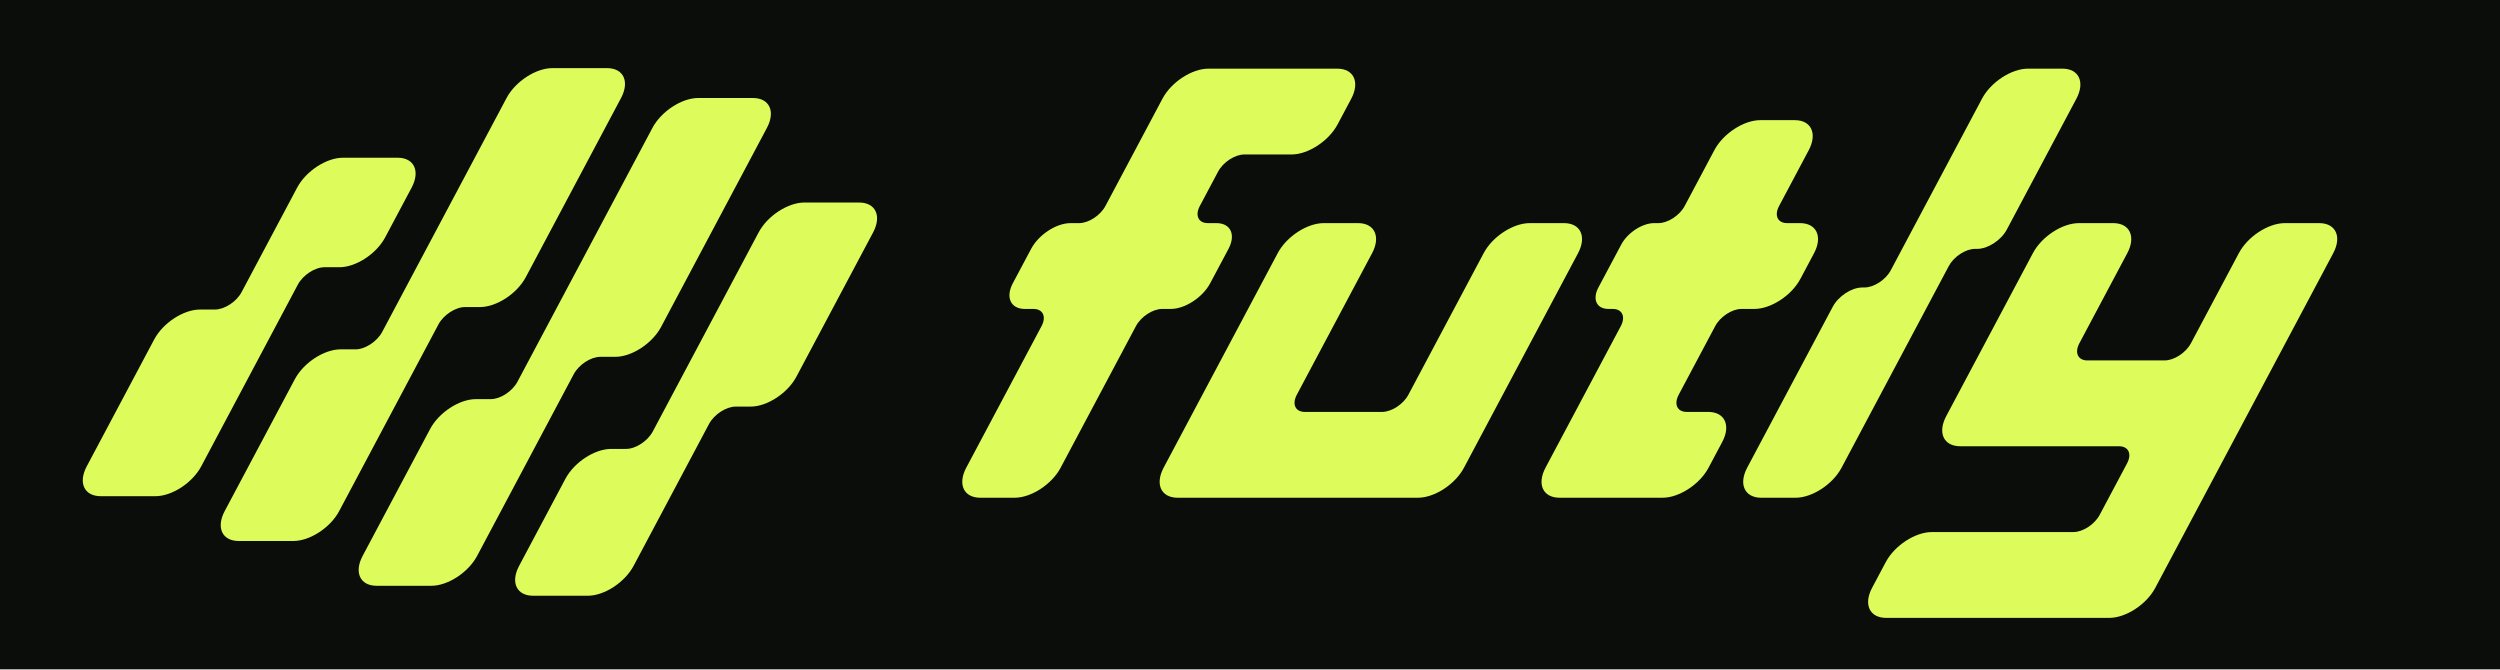
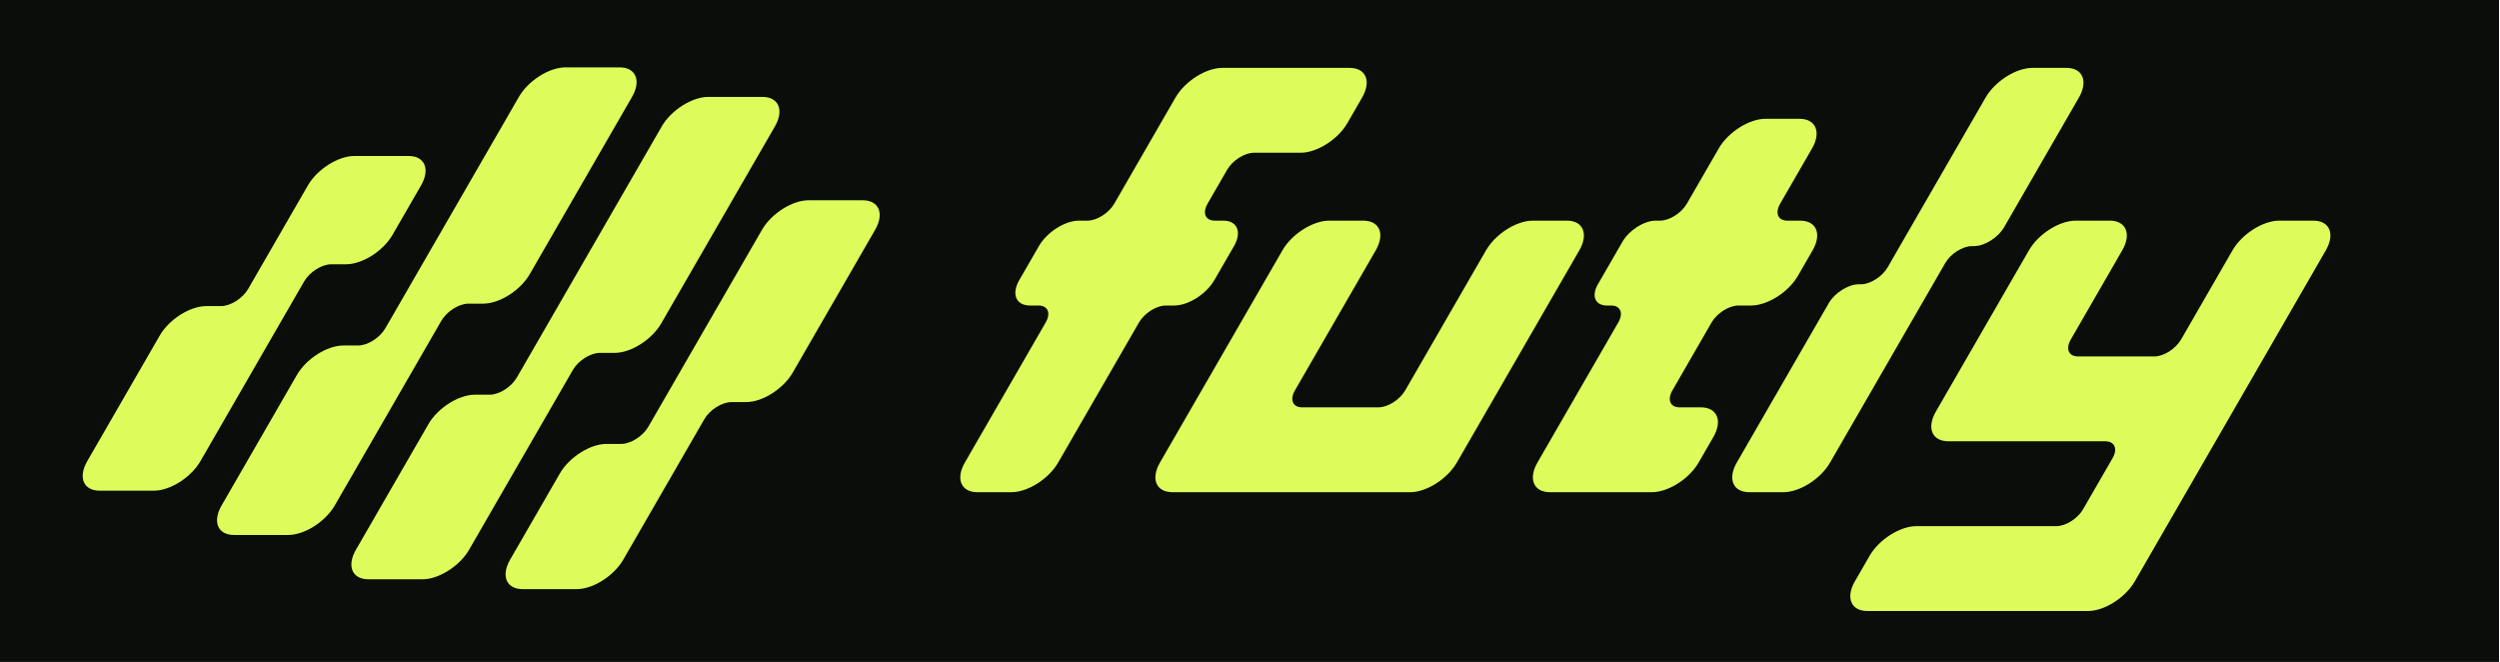
- <svg xmlns="http://www.w3.org/2000/svg" viewBox="0 0 582.64 156" role="img" aria-labelledby="title">
-   <rect width="582.64" height="156" fill="#0B0D0A" />
-   <g transform="translate(76.96 1.96) scale(0.58)">
-     <path fill="#DDFB5A" d="M5.1 60L27.1 60C33.73 60 36.24 65.37 32.72 72L22.08 92C18.56 98.63 10.33 104 3.7 104L-2.3 104C-6.16 104 -10.96 107.13 -13.02 111L-51.83 184C-55.36 190.63 -63.59 196 -70.22 196L-92.22 196C-98.84 196 -101.36 190.63 -97.83 184L-70.72 133C-67.19 126.37 -58.96 121 -52.34 121L-46.34 121C-42.47 121 -37.67 117.87 -35.61 114L-13.28 72C-9.76 65.37 -1.53 60 5.1 60ZM89.24 24L111.24 24C117.87 24 120.38 29.37 116.86 36L78.58 108C75.05 114.63 66.82 120 60.19 120L54.19 120C50.33 120 45.53 123.13 43.47 127L3.59 202C0.07 208.63 -8.16 214 -14.79 214L-36.79 214C-43.41 214 -45.93 208.63 -42.41 202L-14.22 149C-10.7 142.37 -2.47 137 4.16 137L10.16 137C14.02 137 18.82 133.87 20.88 130L70.86 36C74.38 29.37 82.61 24 89.24 24ZM147.86 36L169.86 36C176.49 36 179 41.37 175.48 48L132.94 128C129.42 134.63 121.19 140 114.56 140L108.56 140C104.69 140 99.89 143.13 97.84 147L59.02 220C55.5 226.63 47.27 232 40.64 232L18.64 232C12.02 232 9.5 226.63 13.02 220L40.14 169C43.67 162.37 51.89 157 58.52 157L64.52 157C68.39 157 73.19 153.87 75.24 150L129.48 48C133 41.37 141.23 36 147.86 36ZM190.53 78L212.53 78C219.15 78 221.67 83.37 218.15 90L187.31 148C183.78 154.63 175.55 160 168.93 160L162.93 160C159.06 160 154.26 163.13 152.2 167L121.9 224C118.37 230.63 110.14 236 103.52 236L81.52 236C74.89 236 72.37 230.63 75.9 224L94.51 189C98.03 182.37 106.26 177 112.89 177L118.89 177C122.75 177 127.55 173.87 129.61 170L172.15 90C175.67 83.37 183.9 78 190.53 78Z" />
+ <svg xmlns="http://www.w3.org/2000/svg" viewBox="0 0 589.19 156" role="img" aria-labelledby="title">
+   <rect width="589.19" height="156" fill="#0B0D0A" />
+   <g transform="translate(82.19 1.96) scale(0.58)">
+     <path fill="#DDFB5A" d="M2.36 60L24.36 60C30.99 60 33.26 65.37 29.43 72L17.88 92C14.06 98.63 5.58 104 -1.04 104L-7.04 104C-10.91 104 -15.85 107.13 -18.09 111L-60.23 184C-64.06 190.63 -72.53 196 -79.16 196L-101.16 196C-107.79 196 -110.06 190.63 -106.23 184L-76.79 133C-72.96 126.37 -64.49 121 -57.86 121L-51.86 121C-47.99 121 -43.05 117.87 -40.82 114L-16.57 72C-12.74 65.37 -4.27 60 2.36 60ZM88.14 24L110.14 24C116.77 24 119.04 29.37 115.22 36L73.65 108C69.82 114.63 61.35 120 54.72 120L48.72 120C44.85 120 39.91 123.13 37.68 127L-5.62 202C-9.45 208.63 -17.93 214 -24.55 214L-46.55 214C-53.18 214 -55.45 208.63 -51.62 202L-21.03 149C-17.2 142.37 -8.72 137 -2.1 137L3.9 137C7.77 137 12.71 133.87 14.94 130L69.22 36C73.04 29.37 81.52 24 88.14 24ZM146.22 36L168.22 36C174.84 36 177.11 41.37 173.29 48L127.1 128C123.27 134.63 114.8 140 108.17 140L102.17 140C98.3 140 93.36 143.13 91.13 147L48.98 220C45.16 226.63 36.68 232 30.05 232L8.05 232C1.43 232 -0.84 226.63 2.98 220L32.43 169C36.25 162.37 44.73 157 51.36 157L57.36 157C61.22 157 66.17 153.87 68.4 150L127.29 48C131.11 41.37 139.59 36 146.22 36ZM186.97 78L208.97 78C215.59 78 217.86 83.37 214.04 90L180.55 148C176.73 154.63 168.25 160 161.62 160L155.62 160C151.76 160 146.81 163.13 144.58 167L111.67 224C107.85 230.63 99.37 236 92.75 236L70.75 236C64.12 236 61.85 230.63 65.67 224L85.88 189C89.71 182.37 98.18 177 104.81 177L110.81 177C114.68 177 119.62 173.87 121.85 170L168.04 90C171.86 83.37 180.34 78 186.97 78Z" />
  </g>
-   <path fill="#DDFB5A" d="M283.88 40L279.63 48C278.45 50.21 279.29 52 281.5 52L283.5 52C286.81 52 288.07 54.69 286.31 58L282.05 66C280.29 69.31 276.18 72 272.86 72L270.86 72C268.66 72 265.91 73.79 264.74 76L247.19 109C245.14 112.87 240.34 116 236.47 116L228.47 116C224.6 116 223.14 112.87 225.19 109L242.74 76C243.91 73.79 243.07 72 240.86 72L238.86 72C235.55 72 234.29 69.31 236.05 66L240.31 58C242.07 54.69 246.18 52 249.5 52L251.5 52C253.71 52 256.45 50.21 257.63 48L270.92 23C272.97 19.13 277.77 16 281.64 16L311.64 16C315.51 16 316.97 19.13 314.92 23L311.73 29C309.67 32.87 304.87 36 301.01 36L290.01 36C287.8 36 285.05 37.79 283.88 40ZM304.1 96L322.1 96C324.31 96 327.06 94.21 328.23 92L345.78 59C347.83 55.13 352.63 52 356.5 52L364.5 52C368.36 52 369.83 55.13 367.78 59L341.19 109C339.14 112.87 334.34 116 330.47 116L274.47 116C270.6 116 269.14 112.87 271.19 109L297.78 59C299.83 55.13 304.63 52 308.5 52L316.5 52C320.36 52 321.83 55.13 319.78 59L302.23 92C301.06 94.21 301.89 96 304.1 96ZM399.74 76L391.23 92C390.06 94.21 390.89 96 393.1 96L398.1 96C401.97 96 403.44 99.13 401.38 103L398.19 109C396.14 112.87 391.34 116 387.47 116L363.47 116C359.6 116 358.14 112.87 360.19 109L377.74 76C378.91 73.79 378.07 72 375.86 72L374.86 72C372.1 72 371.05 69.76 372.52 67L377.84 57C379.31 54.24 382.74 52 385.5 52L386.5 52C388.71 52 391.45 50.21 392.63 48L399.54 35C401.59 31.13 406.39 28 410.26 28L418.26 28C422.13 28 423.59 31.13 421.54 35L414.63 48C413.45 50.21 414.29 52 416.5 52L419.5 52C423.36 52 424.83 55.13 422.78 59L419.59 65C417.53 68.87 412.73 72 408.86 72L405.86 72C403.66 72 400.91 73.79 399.74 76ZM472.64 16L480.64 16C484.51 16 485.97 19.13 483.92 23L467.7 53.5C466.38 55.99 463.29 58 460.81 58L460.31 58C458.1 58 455.36 59.79 454.18 62L429.19 109C427.14 112.87 422.34 116 418.47 116L410.47 116C406.6 116 405.14 112.87 407.19 109L427.13 71.5C428.45 69.01 431.54 67 434.02 67L434.52 67C436.73 67 439.48 65.21 440.65 63L461.92 23C463.97 19.13 468.77 16 472.64 16ZM495.78 59L484.61 80C483.44 82.21 484.27 84 486.48 84L504.48 84C506.69 84 509.44 82.21 510.61 80L521.78 59C523.83 55.13 528.63 52 532.5 52L540.5 52C544.36 52 545.83 55.13 543.78 59L502.3 137C500.25 140.87 495.45 144 491.58 144L439.58 144C435.72 144 434.25 140.87 436.3 137L439.49 131C441.55 127.13 446.35 124 450.22 124L483.22 124C485.42 124 488.17 122.21 489.34 120L495.72 108C496.9 105.79 496.06 104 493.85 104L456.85 104C452.98 104 451.52 100.87 453.57 97L473.78 59C475.83 55.13 480.63 52 484.5 52L492.5 52C496.36 52 497.83 55.13 495.78 59Z" />
+   <path fill="#DDFB5A" d="M289.33 40L284.71 48C283.44 50.21 284.19 52 286.4 52L288.4 52C291.72 52 292.85 54.69 290.94 58L286.32 66C284.41 69.31 280.17 72 276.85 72L274.85 72C272.65 72 269.82 73.79 268.54 76L249.49 109C247.26 112.87 242.32 116 238.45 116L230.45 116C226.58 116 225.26 112.87 227.49 109L246.54 76C247.82 73.79 247.06 72 244.85 72L242.85 72C239.54 72 238.41 69.31 240.32 66L244.94 58C246.85 54.69 251.09 52 254.4 52L256.4 52C258.61 52 261.44 50.21 262.71 48L277.14 23C279.38 19.13 284.32 16 288.19 16L318.19 16C322.05 16 323.38 19.13 321.14 23L317.68 29C315.45 32.87 310.51 36 306.64 36L295.64 36C293.43 36 290.61 37.79 289.33 40ZM307 96L325 96C327.21 96 330.03 94.21 331.31 92L350.36 59C352.59 55.13 357.54 52 361.4 52L369.4 52C373.27 52 374.59 55.13 372.36 59L343.49 109C341.26 112.87 336.32 116 332.45 116L276.45 116C272.58 116 271.26 112.87 273.49 109L302.36 59C304.59 55.13 309.54 52 313.4 52L321.4 52C325.27 52 326.59 55.13 324.36 59L305.31 92C304.03 94.21 304.79 96 307 96ZM403.54 76L394.31 92C393.03 94.21 393.79 96 396 96L401 96C404.86 96 406.19 99.13 403.96 103L400.49 109C398.26 112.87 393.32 116 389.45 116L365.45 116C361.58 116 360.26 112.87 362.49 109L381.54 76C382.82 73.79 382.06 72 379.85 72L378.85 72C376.09 72 375.15 69.76 376.74 67L382.51 57C384.11 54.24 387.64 52 390.4 52L391.4 52C393.61 52 396.44 50.21 397.71 48L405.22 35C407.45 31.13 412.39 28 416.26 28L424.26 28C428.12 28 429.45 31.13 427.22 35L419.71 48C418.44 50.21 419.19 52 421.4 52L424.4 52C428.27 52 429.59 55.13 427.36 59L423.9 65C421.66 68.87 416.72 72 412.85 72L409.85 72C407.65 72 404.82 73.79 403.54 76ZM479.19 16L487.19 16C491.05 16 492.38 19.13 490.14 23L472.54 53.5C471.1 55.99 467.92 58 465.44 58L464.94 58C462.73 58 459.9 59.79 458.63 62L431.49 109C429.26 112.87 424.32 116 420.45 116L412.45 116C408.58 116 407.26 112.87 409.49 109L431.14 71.5C432.58 69.01 435.76 67 438.24 67L438.74 67C440.95 67 443.77 65.21 445.05 63L468.14 23C470.38 19.13 475.32 16 479.19 16ZM500.36 59L488.24 80C486.96 82.21 487.72 84 489.93 84L507.93 84C510.14 84 512.96 82.21 514.24 80L526.36 59C528.59 55.13 533.54 52 537.4 52L545.4 52C549.27 52 550.59 55.13 548.36 59L503.33 137C501.09 140.87 496.15 144 492.29 144L440.29 144C436.42 144 435.09 140.87 437.33 137L440.79 131C443.02 127.13 447.97 124 451.83 124L484.83 124C487.04 124 489.87 122.21 491.14 120L498.07 108C499.35 105.79 498.59 104 496.38 104L459.38 104C455.51 104 454.19 100.87 456.42 97L478.36 59C480.59 55.13 485.54 52 489.4 52L497.4 52C501.27 52 502.59 55.13 500.36 59Z" />
</svg>
